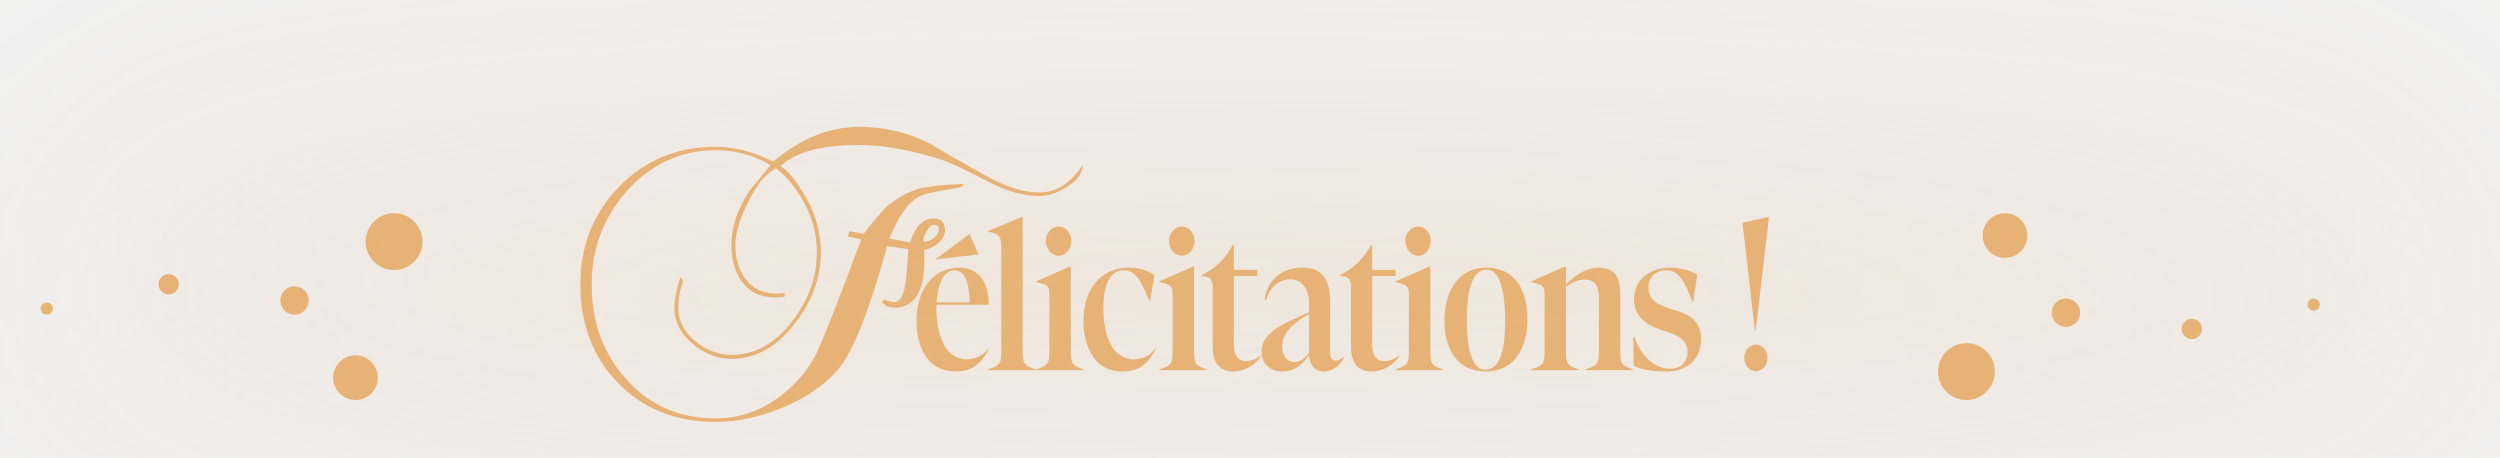
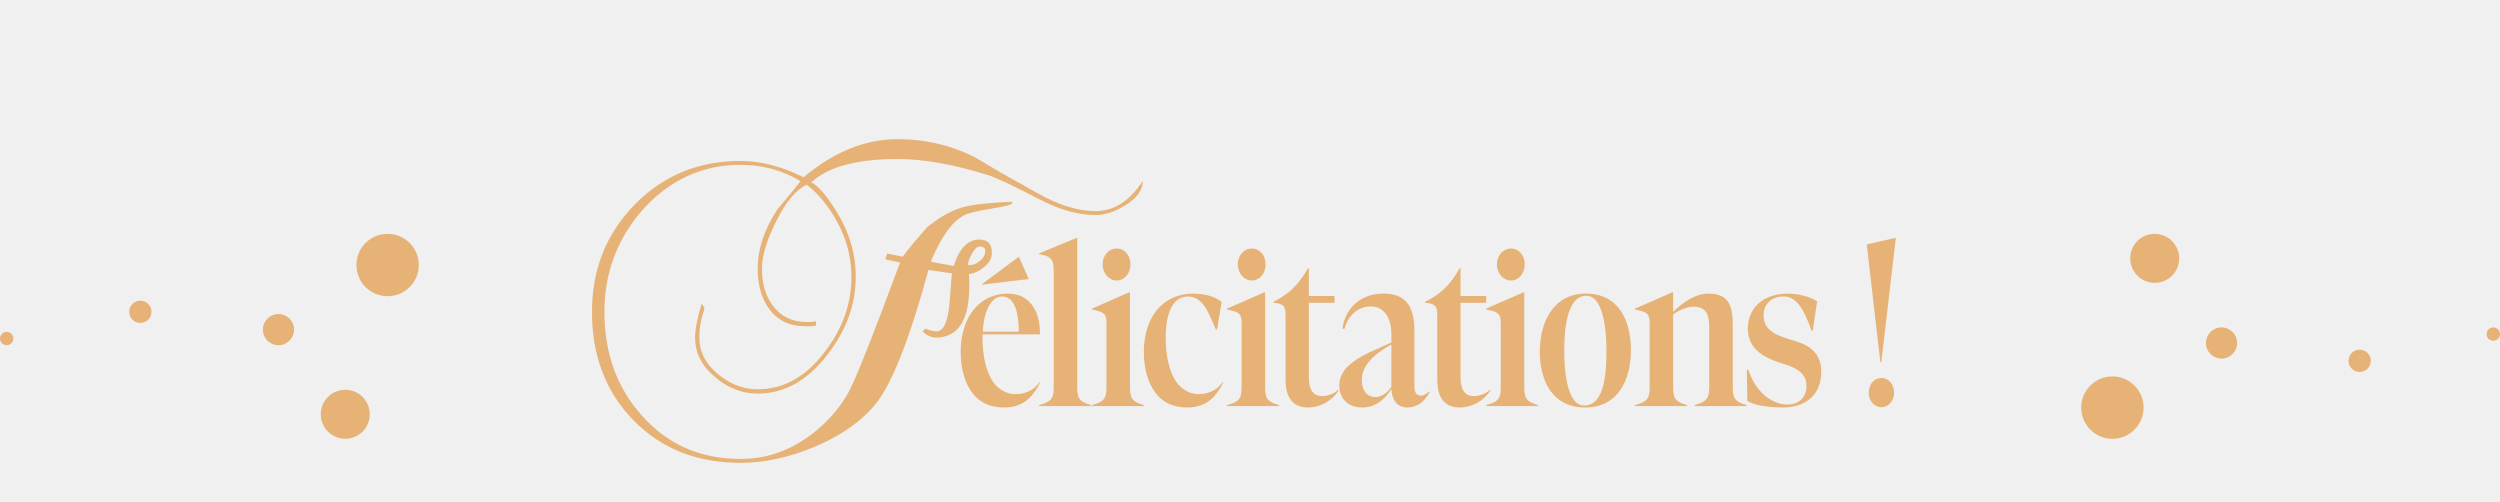
- <svg xmlns="http://www.w3.org/2000/svg" width="1290" height="236" viewBox="0 0 1290 236" fill="none">
-   <g clip-path="url(#clip0_1086_870)">
-     <path d="M558.592 85.043C558.592 89.313 555.847 93.156 550.357 96.572C545.477 99.622 540.78 101.147 536.266 101.147C528.214 101.147 519.491 98.707 510.097 93.827C497.409 87.239 489.235 83.396 485.575 82.298C469.471 77.296 455.38 74.795 443.302 74.795C424.026 74.795 410.484 78.455 402.676 85.775C405.97 87.483 409.874 91.997 414.388 99.317C420.488 109.077 423.538 119.386 423.538 130.244C423.538 143.176 419.146 155.315 410.362 166.661C400.968 178.983 389.988 185.144 377.422 185.144C370.102 185.144 363.453 182.582 357.475 177.458C351.131 172.212 347.959 165.99 347.959 158.792C347.959 155.01 348.996 149.703 351.07 142.871C351.924 143.847 352.351 144.701 352.351 145.433C350.765 149.825 349.972 154.278 349.972 158.792C349.972 165.502 352.961 171.297 358.939 176.177C364.673 180.813 370.834 183.131 377.422 183.131C389.622 183.131 400.175 177.214 409.081 165.38C417.377 154.522 421.525 142.81 421.525 130.244C421.525 120.24 418.78 110.724 413.29 101.696C409.508 95.474 405.238 90.533 400.48 86.873C395.356 89.313 390.537 95.108 386.023 104.258C381.631 113.042 379.435 120.423 379.435 126.401C379.435 133.477 381.143 139.272 384.559 143.786C388.341 148.91 393.648 151.472 400.48 151.472C401.212 151.472 401.944 151.472 402.676 151.472C403.408 151.35 404.14 151.228 404.872 151.106V153.119C404.018 153.241 403.164 153.363 402.31 153.485C401.578 153.485 400.785 153.485 399.931 153.485C392.489 153.485 386.755 150.74 382.729 145.25C379.191 140.248 377.422 133.965 377.422 126.401C377.422 117.129 380.533 107.796 386.755 98.402C388.585 96.206 390.415 94.01 392.245 91.814C394.075 89.618 395.844 87.422 397.552 85.226C389.134 80.102 379.74 77.54 369.37 77.54C351.314 77.54 335.942 84.616 323.254 98.768C311.298 112.432 305.32 128.414 305.32 146.714C305.32 165.99 311.115 182.155 322.705 195.209C334.783 208.995 350.338 215.888 369.37 215.888C384.254 215.888 397.613 210.093 409.447 198.503C414.449 193.501 418.292 188.316 420.976 182.948C424.88 174.896 432.688 155.071 444.4 123.473L437.446 122.009L438.361 119.264L445.681 120.728C446.779 119.142 448.243 117.251 450.073 115.055C452.025 112.737 454.343 110.053 457.027 107.003C462.517 102.367 468.129 99.195 473.863 97.487C478.865 96.145 486.612 95.291 497.104 94.925V95.657C496.616 96.389 493.505 97.182 487.771 98.036C484.355 98.646 481.549 99.195 479.353 99.683C477.279 100.171 475.754 100.659 474.778 101.147C469.044 103.953 463.737 111.273 458.857 123.107L469.654 125.12C472.216 116.824 476.242 112.676 481.732 112.676C485.636 112.676 487.588 114.75 487.588 118.898C487.588 121.338 486.429 123.534 484.111 125.486C481.793 127.438 479.353 128.597 476.791 128.963C478.011 148.849 472.826 158.792 461.236 158.792C459.04 158.792 456.966 157.816 455.014 155.864L456.295 154.583C458.369 155.437 460.077 155.864 461.419 155.864C464.225 155.864 466.116 152.936 467.092 147.08C467.458 145.494 468.007 139.333 468.739 128.597L457.759 126.95C448.975 159.158 440.74 180.142 433.054 189.902C426.222 198.198 416.584 204.969 404.14 210.215C392.062 215.217 380.472 217.718 369.37 217.718C348.752 217.718 331.916 211.008 318.862 197.588C305.93 184.29 299.464 167.332 299.464 146.714C299.464 126.828 306.113 110.053 319.411 96.389C332.831 82.603 349.484 75.71 369.37 75.71C378.886 75.71 388.768 78.272 399.016 83.396C413.168 71.44 427.93 65.462 443.302 65.462C456.478 65.462 468.739 68.39 480.085 74.246C483.257 76.076 487.161 78.394 491.797 81.2C496.555 83.884 502.106 86.995 508.45 90.533C518.698 96.389 527.97 99.317 536.266 99.317C545.05 99.317 552.492 94.559 558.592 85.043ZM484.477 117.983C484.477 116.641 483.562 115.97 481.732 115.97C480.634 115.97 479.475 117.068 478.255 119.264C477.035 121.338 476.425 122.985 476.425 124.205C476.425 124.571 476.547 124.754 476.791 124.754C478.621 124.754 480.329 124.083 481.915 122.741C483.623 121.399 484.477 119.813 484.477 117.983ZM483.041 133.886L482.927 133.658L500.255 120.776L504.929 131.264L483.041 133.886ZM495.125 138.104C504.359 138.104 510.401 145.058 510.173 157.256H483.155V159.422C483.269 167.288 484.751 174.128 487.601 178.802C490.109 183.02 494.669 185.528 498.773 185.414C502.877 185.3 506.981 183.932 509.945 179.828L510.287 179.942C506.411 187.58 501.623 191.684 493.187 191.684C486.917 191.684 481.901 189.404 478.481 184.958C474.833 180.17 472.895 173.558 472.895 165.35C473.009 149.162 481.673 138.104 495.125 138.104ZM483.269 156.002H500.255C500.255 148.136 498.659 139.472 492.389 139.472C486.689 139.472 483.725 147.566 483.269 156.002ZM516.661 180.512V128.528C516.661 123.512 516.661 120.434 509.821 119.636V119.18L527.491 111.884H527.719V180.512C527.719 186.554 527.719 188.72 534.217 190.544V191H509.821V190.544C516.661 188.72 516.661 186.668 516.661 180.512ZM546.276 116.9C550.038 116.9 552.774 120.206 552.774 124.31C552.774 128.528 550.038 131.948 546.276 131.948C542.628 131.948 539.664 128.528 539.664 124.31C539.664 120.206 542.628 116.9 546.276 116.9ZM552.546 137.534V180.512C552.546 186.554 552.546 188.72 559.044 190.544V191H534.648V190.544C541.488 188.72 541.488 186.668 541.488 180.512V152.81C541.488 148.478 541.488 146.768 534.648 145.628V145.172L552.09 137.534H552.546ZM559.063 165.35C559.177 148.82 568.297 138.104 582.319 138.104C587.905 138.104 593.377 139.814 595.657 142.094L593.491 154.976H592.921C589.045 145.628 586.309 139.472 579.697 139.472C571.831 139.472 569.209 149.276 569.323 159.422C569.437 167.288 570.919 174.128 573.769 178.802C576.277 183.02 580.837 185.528 584.941 185.414C589.045 185.3 593.149 183.932 596.113 179.828L596.455 179.942C592.579 187.58 587.791 191.684 579.355 191.684C573.085 191.684 568.069 189.404 564.649 184.958C561.001 180.17 559.063 173.558 559.063 165.35ZM609.844 116.9C613.606 116.9 616.342 120.206 616.342 124.31C616.342 128.528 613.606 131.948 609.844 131.948C606.196 131.948 603.232 128.528 603.232 124.31C603.232 120.206 606.196 116.9 609.844 116.9ZM616.114 137.534V180.512C616.114 186.554 616.114 188.72 622.612 190.544V191H598.216V190.544C605.056 188.72 605.056 186.668 605.056 180.512V152.81C605.056 148.478 605.056 146.768 598.216 145.628V145.172L615.658 137.534H616.114ZM625.731 178.802V149.048C625.731 145.058 625.731 142.778 620.031 142.436V141.98C626.529 138.674 631.545 134.684 636.219 126.248H636.675V139.244H648.759V142.436H636.675V177.548C636.675 183.476 638.841 186.326 642.945 186.326C645.909 186.326 648.873 184.958 650.469 183.362L650.697 183.704C647.961 188.15 642.375 191.684 636.333 191.684C629.835 191.684 625.731 187.808 625.731 178.802ZM686.341 155.66V182.108C686.341 185.414 688.051 186.098 689.533 186.098C690.787 186.098 692.383 184.958 693.409 184.16L693.637 184.274C691.129 189.062 687.481 191.684 682.921 191.684C679.729 191.684 675.853 189.746 675.511 183.02C673.231 186.668 668.785 191.684 661.945 191.684C654.421 191.684 651.001 186.782 651.001 181.424C651.001 176.75 653.395 173.444 657.043 170.594C661.945 166.718 669.013 164.096 675.511 161.132V157.37C675.511 147.794 670.837 144.146 665.821 144.146C660.235 144.146 655.219 147.908 653.395 154.748L652.483 154.52C653.851 144.716 661.261 138.104 671.749 138.104C681.781 138.104 686.341 143.462 686.341 155.66ZM675.511 181.994V162.044C666.619 166.946 661.375 172.418 661.603 179.144C661.717 183.248 663.655 186.782 668.215 186.782C670.381 186.782 673.345 185.186 675.511 181.994ZM697.092 178.802V149.048C697.092 145.058 697.092 142.778 691.392 142.436V141.98C697.89 138.674 702.906 134.684 707.58 126.248H708.036V139.244H720.12V142.436H708.036V177.548C708.036 183.476 710.202 186.326 714.306 186.326C717.27 186.326 720.234 184.958 721.83 183.362L722.058 183.704C719.322 188.15 713.736 191.684 707.694 191.684C701.196 191.684 697.092 187.808 697.092 178.802ZM731.748 116.9C735.51 116.9 738.246 120.206 738.246 124.31C738.246 128.528 735.51 131.948 731.748 131.948C728.1 131.948 725.136 128.528 725.136 124.31C725.136 120.206 728.1 116.9 731.748 116.9ZM738.018 137.534V180.512C738.018 186.554 738.018 188.72 744.516 190.544V191H720.12V190.544C726.96 188.72 726.96 186.668 726.96 180.512V152.81C726.96 148.478 726.96 146.768 720.12 145.628V145.172L737.562 137.534H738.018ZM766.975 138.104C782.593 138.104 788.179 150.986 788.179 164.78C788.179 178.46 782.251 191.684 766.633 191.684C751.243 191.684 745.315 179.144 745.315 165.35C745.315 151.784 751.585 138.104 766.975 138.104ZM767.203 139.13C757.285 139.13 756.829 157.712 756.829 165.464C756.829 172.646 757.627 190.772 766.291 190.772C776.437 190.772 776.665 172.988 776.665 164.78C776.665 157.826 775.867 139.13 767.203 139.13ZM825.03 180.512V153.494C825.03 147.908 823.434 144.26 817.62 144.26C813.972 144.26 810.21 146.312 808.044 147.908V180.512C808.044 186.554 808.044 188.72 814.542 190.544V191H790.146V190.544C796.986 188.72 796.986 186.668 796.986 180.512V152.81C796.986 148.478 796.986 146.768 790.146 145.628V145.172L807.588 137.534H808.044V146.768C811.806 142.892 818.076 138.104 824.574 138.104C833.238 138.104 836.088 142.664 836.088 152.354V180.512C836.088 186.554 836.088 188.72 842.586 190.544V191H818.19V190.544C824.802 188.72 825.03 186.668 825.03 180.512ZM860.503 139.472C855.259 139.244 850.585 142.208 850.585 148.364C850.585 155.66 857.083 157.94 864.037 159.992C870.877 161.93 877.831 165.122 877.717 175.04C877.603 186.896 869.053 191.684 859.705 191.684C856.057 191.684 846.937 191.228 842.947 188.606L842.719 173.9H843.403C847.165 185.3 855.259 190.316 861.871 190.316C866.887 190.316 870.763 187.124 870.763 181.652C870.763 175.496 865.975 173.102 860.617 171.392C852.865 168.998 843.175 165.464 843.175 154.52C843.289 143.462 852.067 138.104 861.871 138.104C867.115 138.104 872.815 139.7 875.779 141.752L873.727 155.546H873.157C869.851 146.312 866.431 139.7 860.503 139.472ZM899.123 114.962L912.803 111.884L905.963 170.366H905.507L899.123 114.962ZM906.077 177.776C909.269 177.776 912.005 180.74 912.005 184.73C912.005 188.492 909.269 191.57 906.077 191.57C902.657 191.57 900.035 188.492 900.035 184.73C900.035 180.74 902.657 177.776 906.077 177.776Z" fill="#E7B276" />
-     <circle cx="14.67" cy="14.67" r="14.67" transform="matrix(-1 0 0 1 218 110)" fill="#E7B276" />
-     <circle cx="7.335" cy="7.335" r="7.335" transform="matrix(-1 0 0 1 159.319 147.723)" fill="#E7B276" />
-     <circle cx="5.239" cy="5.239" r="5.239" transform="matrix(-1 0 0 1 92.255 141.436)" fill="#E7B276" />
-     <circle cx="3.144" cy="3.144" r="3.144" transform="matrix(-1 0 0 1 27.2872 156.106)" fill="#E7B276" />
-     <circle cx="11.527" cy="11.527" r="11.527" transform="matrix(-1 0 0 1 194.947 183.351)" fill="#E7B276" />
-     <circle cx="14.67" cy="14.67" r="14.67" transform="matrix(1 0 0 -1 1000 206.403)" fill="#E7B276" />
-     <circle cx="7.335" cy="7.335" r="7.335" transform="matrix(1 0 0 -1 1058.68 168.681)" fill="#E7B276" />
-     <circle cx="5.239" cy="5.239" r="5.239" transform="matrix(1 0 0 -1 1125.75 174.968)" fill="#E7B276" />
-     <circle cx="3.144" cy="3.144" r="3.144" transform="matrix(1 0 0 -1 1190.71 160.297)" fill="#E7B276" />
-     <circle cx="11.527" cy="11.527" r="11.527" transform="matrix(1 0 0 -1 1023.05 133.053)" fill="#E7B276" />
-     <g filter="url(#filter0_f_1086_870)">
-       <ellipse cx="645" cy="161.5" rx="645" ry="52.5" fill="#E7B276" fill-opacity="0.32" />
-     </g>
-   </g>
-   <defs>
-     <filter id="filter0_f_1086_870" x="-164.4" y="-55.4" width="1618.8" height="433.8" filterUnits="userSpaceOnUse" color-interpolation-filters="sRGB">
-       <feFlood flood-opacity="0" result="BackgroundImageFix" />
-       <feBlend mode="normal" in="SourceGraphic" in2="BackgroundImageFix" result="shape" />
-       <feGaussianBlur stdDeviation="82.2" result="effect1_foregroundBlur_1086_870" />
-     </filter>
-     <clipPath id="clip0_1086_870">
-       <rect width="1290" height="236" fill="white" />
-     </clipPath>
-   </defs>
+ <svg xmlns="http://www.w3.org/2000/svg" width="1176" height="236" viewBox="0 0 1176 236" fill="none">
+   <path d="M537.592 85.043C537.592 89.313 534.847 93.156 529.357 96.572C524.477 99.622 519.78 101.147 515.266 101.147C507.214 101.147 498.491 98.707 489.097 93.827C476.409 87.239 468.235 83.396 464.575 82.298C448.471 77.296 434.38 74.795 422.302 74.795C403.026 74.795 389.484 78.455 381.676 85.775C384.97 87.483 388.874 91.997 393.388 99.317C399.488 109.077 402.538 119.386 402.538 130.244C402.538 143.176 398.146 155.315 389.362 166.661C379.968 178.983 368.988 185.144 356.422 185.144C349.102 185.144 342.453 182.582 336.475 177.458C330.131 172.212 326.959 165.99 326.959 158.792C326.959 155.01 327.996 149.703 330.07 142.871C330.924 143.847 331.351 144.701 331.351 145.433C329.765 149.825 328.972 154.278 328.972 158.792C328.972 165.502 331.961 171.297 337.939 176.177C343.673 180.813 349.834 183.131 356.422 183.131C368.622 183.131 379.175 177.214 388.081 165.38C396.377 154.522 400.525 142.81 400.525 130.244C400.525 120.24 397.78 110.724 392.29 101.696C388.508 95.474 384.238 90.533 379.48 86.873C374.356 89.313 369.537 95.108 365.023 104.258C360.631 113.042 358.435 120.423 358.435 126.401C358.435 133.477 360.143 139.272 363.559 143.786C367.341 148.91 372.648 151.472 379.48 151.472C380.212 151.472 380.944 151.472 381.676 151.472C382.408 151.35 383.14 151.228 383.872 151.106V153.119C383.018 153.241 382.164 153.363 381.31 153.485C380.578 153.485 379.785 153.485 378.931 153.485C371.489 153.485 365.755 150.74 361.729 145.25C358.191 140.248 356.422 133.965 356.422 126.401C356.422 117.129 359.533 107.796 365.755 98.402C367.585 96.206 369.415 94.01 371.245 91.814C373.075 89.618 374.844 87.422 376.552 85.226C368.134 80.102 358.74 77.54 348.37 77.54C330.314 77.54 314.942 84.616 302.254 98.768C290.298 112.432 284.32 128.414 284.32 146.714C284.32 165.99 290.115 182.155 301.705 195.209C313.783 208.995 329.338 215.888 348.37 215.888C363.254 215.888 376.613 210.093 388.447 198.503C393.449 193.501 397.292 188.316 399.976 182.948C403.88 174.896 411.688 155.071 423.4 123.473L416.446 122.009L417.361 119.264L424.681 120.728C425.779 119.142 427.243 117.251 429.073 115.055C431.025 112.737 433.343 110.053 436.027 107.003C441.517 102.367 447.129 99.195 452.863 97.487C457.865 96.145 465.612 95.291 476.104 94.925V95.657C475.616 96.389 472.505 97.182 466.771 98.036C463.355 98.646 460.549 99.195 458.353 99.683C456.279 100.171 454.754 100.659 453.778 101.147C448.044 103.953 442.737 111.273 437.857 123.107L448.654 125.12C451.216 116.824 455.242 112.676 460.732 112.676C464.636 112.676 466.588 114.75 466.588 118.898C466.588 121.338 465.429 123.534 463.111 125.486C460.793 127.438 458.353 128.597 455.791 128.963C457.011 148.849 451.826 158.792 440.236 158.792C438.04 158.792 435.966 157.816 434.014 155.864L435.295 154.583C437.369 155.437 439.077 155.864 440.419 155.864C443.225 155.864 445.116 152.936 446.092 147.08C446.458 145.494 447.007 139.333 447.739 128.597L436.759 126.95C427.975 159.158 419.74 180.142 412.054 189.902C405.222 198.198 395.584 204.969 383.14 210.215C371.062 215.217 359.472 217.718 348.37 217.718C327.752 217.718 310.916 211.008 297.862 197.588C284.93 184.29 278.464 167.332 278.464 146.714C278.464 126.828 285.113 110.053 298.411 96.389C311.831 82.603 328.484 75.71 348.37 75.71C357.886 75.71 367.768 78.272 378.016 83.396C392.168 71.44 406.93 65.462 422.302 65.462C435.478 65.462 447.739 68.39 459.085 74.246C462.257 76.076 466.161 78.394 470.797 81.2C475.555 83.884 481.106 86.995 487.45 90.533C497.698 96.389 506.97 99.317 515.266 99.317C524.05 99.317 531.492 94.559 537.592 85.043ZM463.477 117.983C463.477 116.641 462.562 115.97 460.732 115.97C459.634 115.97 458.475 117.068 457.255 119.264C456.035 121.338 455.425 122.985 455.425 124.205C455.425 124.571 455.547 124.754 455.791 124.754C457.621 124.754 459.329 124.083 460.915 122.741C462.623 121.399 463.477 119.813 463.477 117.983ZM462.041 133.886L461.927 133.658L479.255 120.776L483.929 131.264L462.041 133.886ZM474.125 138.104C483.359 138.104 489.401 145.058 489.173 157.256H462.155V159.422C462.269 167.288 463.751 174.128 466.601 178.802C469.109 183.02 473.669 185.528 477.773 185.414C481.877 185.3 485.981 183.932 488.945 179.828L489.287 179.942C485.411 187.58 480.623 191.684 472.187 191.684C465.917 191.684 460.901 189.404 457.481 184.958C453.833 180.17 451.895 173.558 451.895 165.35C452.009 149.162 460.673 138.104 474.125 138.104ZM462.269 156.002H479.255C479.255 148.136 477.659 139.472 471.389 139.472C465.689 139.472 462.725 147.566 462.269 156.002ZM495.661 180.512V128.528C495.661 123.512 495.661 120.434 488.821 119.636V119.18L506.491 111.884H506.719V180.512C506.719 186.554 506.719 188.72 513.217 190.544V191H488.821V190.544C495.661 188.72 495.661 186.668 495.661 180.512ZM525.276 116.9C529.038 116.9 531.774 120.206 531.774 124.31C531.774 128.528 529.038 131.948 525.276 131.948C521.628 131.948 518.664 128.528 518.664 124.31C518.664 120.206 521.628 116.9 525.276 116.9ZM531.546 137.534V180.512C531.546 186.554 531.546 188.72 538.044 190.544V191H513.648V190.544C520.488 188.72 520.488 186.668 520.488 180.512V152.81C520.488 148.478 520.488 146.768 513.648 145.628V145.172L531.09 137.534H531.546ZM538.063 165.35C538.177 148.82 547.297 138.104 561.319 138.104C566.905 138.104 572.377 139.814 574.657 142.094L572.491 154.976H571.921C568.045 145.628 565.309 139.472 558.697 139.472C550.831 139.472 548.209 149.276 548.323 159.422C548.437 167.288 549.919 174.128 552.769 178.802C555.277 183.02 559.837 185.528 563.941 185.414C568.045 185.3 572.149 183.932 575.113 179.828L575.455 179.942C571.579 187.58 566.791 191.684 558.355 191.684C552.085 191.684 547.069 189.404 543.649 184.958C540.001 180.17 538.063 173.558 538.063 165.35ZM588.844 116.9C592.606 116.9 595.342 120.206 595.342 124.31C595.342 128.528 592.606 131.948 588.844 131.948C585.196 131.948 582.232 128.528 582.232 124.31C582.232 120.206 585.196 116.9 588.844 116.9ZM595.114 137.534V180.512C595.114 186.554 595.114 188.72 601.612 190.544V191H577.216V190.544C584.056 188.72 584.056 186.668 584.056 180.512V152.81C584.056 148.478 584.056 146.768 577.216 145.628V145.172L594.658 137.534H595.114ZM604.731 178.802V149.048C604.731 145.058 604.731 142.778 599.031 142.436V141.98C605.529 138.674 610.545 134.684 615.219 126.248H615.675V139.244H627.759V142.436H615.675V177.548C615.675 183.476 617.841 186.326 621.945 186.326C624.909 186.326 627.873 184.958 629.469 183.362L629.697 183.704C626.961 188.15 621.375 191.684 615.333 191.684C608.835 191.684 604.731 187.808 604.731 178.802ZM665.341 155.66V182.108C665.341 185.414 667.051 186.098 668.533 186.098C669.787 186.098 671.383 184.958 672.409 184.16L672.637 184.274C670.129 189.062 666.481 191.684 661.921 191.684C658.729 191.684 654.853 189.746 654.511 183.02C652.231 186.668 647.785 191.684 640.945 191.684C633.421 191.684 630.001 186.782 630.001 181.424C630.001 176.75 632.395 173.444 636.043 170.594C640.945 166.718 648.013 164.096 654.511 161.132V157.37C654.511 147.794 649.837 144.146 644.821 144.146C639.235 144.146 634.219 147.908 632.395 154.748L631.483 154.52C632.851 144.716 640.261 138.104 650.749 138.104C660.781 138.104 665.341 143.462 665.341 155.66ZM654.511 181.994V162.044C645.619 166.946 640.375 172.418 640.603 179.144C640.717 183.248 642.655 186.782 647.215 186.782C649.381 186.782 652.345 185.186 654.511 181.994ZM676.092 178.802V149.048C676.092 145.058 676.092 142.778 670.392 142.436V141.98C676.89 138.674 681.906 134.684 686.58 126.248H687.036V139.244H699.12V142.436H687.036V177.548C687.036 183.476 689.202 186.326 693.306 186.326C696.27 186.326 699.234 184.958 700.83 183.362L701.058 183.704C698.322 188.15 692.736 191.684 686.694 191.684C680.196 191.684 676.092 187.808 676.092 178.802ZM710.748 116.9C714.51 116.9 717.246 120.206 717.246 124.31C717.246 128.528 714.51 131.948 710.748 131.948C707.1 131.948 704.136 128.528 704.136 124.31C704.136 120.206 707.1 116.9 710.748 116.9ZM717.018 137.534V180.512C717.018 186.554 717.018 188.72 723.516 190.544V191H699.12V190.544C705.96 188.72 705.96 186.668 705.96 180.512V152.81C705.96 148.478 705.96 146.768 699.12 145.628V145.172L716.562 137.534H717.018ZM745.975 138.104C761.593 138.104 767.179 150.986 767.179 164.78C767.179 178.46 761.251 191.684 745.633 191.684C730.243 191.684 724.315 179.144 724.315 165.35C724.315 151.784 730.585 138.104 745.975 138.104ZM746.203 139.13C736.285 139.13 735.829 157.712 735.829 165.464C735.829 172.646 736.627 190.772 745.291 190.772C755.437 190.772 755.665 172.988 755.665 164.78C755.665 157.826 754.867 139.13 746.203 139.13ZM804.03 180.512V153.494C804.03 147.908 802.434 144.26 796.62 144.26C792.972 144.26 789.21 146.312 787.044 147.908V180.512C787.044 186.554 787.044 188.72 793.542 190.544V191H769.146V190.544C775.986 188.72 775.986 186.668 775.986 180.512V152.81C775.986 148.478 775.986 146.768 769.146 145.628V145.172L786.588 137.534H787.044V146.768C790.806 142.892 797.076 138.104 803.574 138.104C812.238 138.104 815.088 142.664 815.088 152.354V180.512C815.088 186.554 815.088 188.72 821.586 190.544V191H797.19V190.544C803.802 188.72 804.03 186.668 804.03 180.512ZM839.503 139.472C834.259 139.244 829.585 142.208 829.585 148.364C829.585 155.66 836.083 157.94 843.037 159.992C849.877 161.93 856.831 165.122 856.717 175.04C856.603 186.896 848.053 191.684 838.705 191.684C835.057 191.684 825.937 191.228 821.947 188.606L821.719 173.9H822.403C826.165 185.3 834.259 190.316 840.871 190.316C845.887 190.316 849.763 187.124 849.763 181.652C849.763 175.496 844.975 173.102 839.617 171.392C831.865 168.998 822.175 165.464 822.175 154.52C822.289 143.462 831.067 138.104 840.871 138.104C846.115 138.104 851.815 139.7 854.779 141.752L852.727 155.546H852.157C848.851 146.312 845.431 139.7 839.503 139.472ZM878.123 114.962L891.803 111.884L884.963 170.366H884.507L878.123 114.962ZM885.077 177.776C888.269 177.776 891.005 180.74 891.005 184.73C891.005 188.492 888.269 191.57 885.077 191.57C881.657 191.57 879.035 188.492 879.035 184.73C879.035 180.74 881.657 177.776 885.077 177.776Z" fill="#E7B276" />
+   <circle cx="14.67" cy="14.67" r="14.67" transform="matrix(-1 0 0 1 197 110)" fill="#E7B276" />
+   <circle cx="7.335" cy="7.335" r="7.335" transform="matrix(-1 0 0 1 138.32 147.723)" fill="#E7B276" />
+   <circle cx="5.239" cy="5.239" r="5.239" transform="matrix(-1 0 0 1 71.25 141.436)" fill="#E7B276" />
+   <circle cx="3.144" cy="3.144" r="3.144" transform="matrix(-1 0 0 1 6.28906 156.106)" fill="#E7B276" />
+   <circle cx="11.527" cy="11.527" r="11.527" transform="matrix(-1 0 0 1 173.945 183.35)" fill="#E7B276" />
+   <circle cx="14.67" cy="14.67" r="14.67" transform="matrix(1 0 0 -1 979 206.404)" fill="#E7B276" />
+   <circle cx="7.335" cy="7.335" r="7.335" transform="matrix(1 0 0 -1 1037.68 168.681)" fill="#E7B276" />
+   <circle cx="5.239" cy="5.239" r="5.239" transform="matrix(1 0 0 -1 1104.75 174.967)" fill="#E7B276" />
+   <circle cx="3.144" cy="3.144" r="3.144" transform="matrix(1 0 0 -1 1169.71 160.297)" fill="#E7B276" />
+   <circle cx="11.527" cy="11.527" r="11.527" transform="matrix(1 0 0 -1 1002.05 133.053)" fill="#E7B276" />
</svg>
